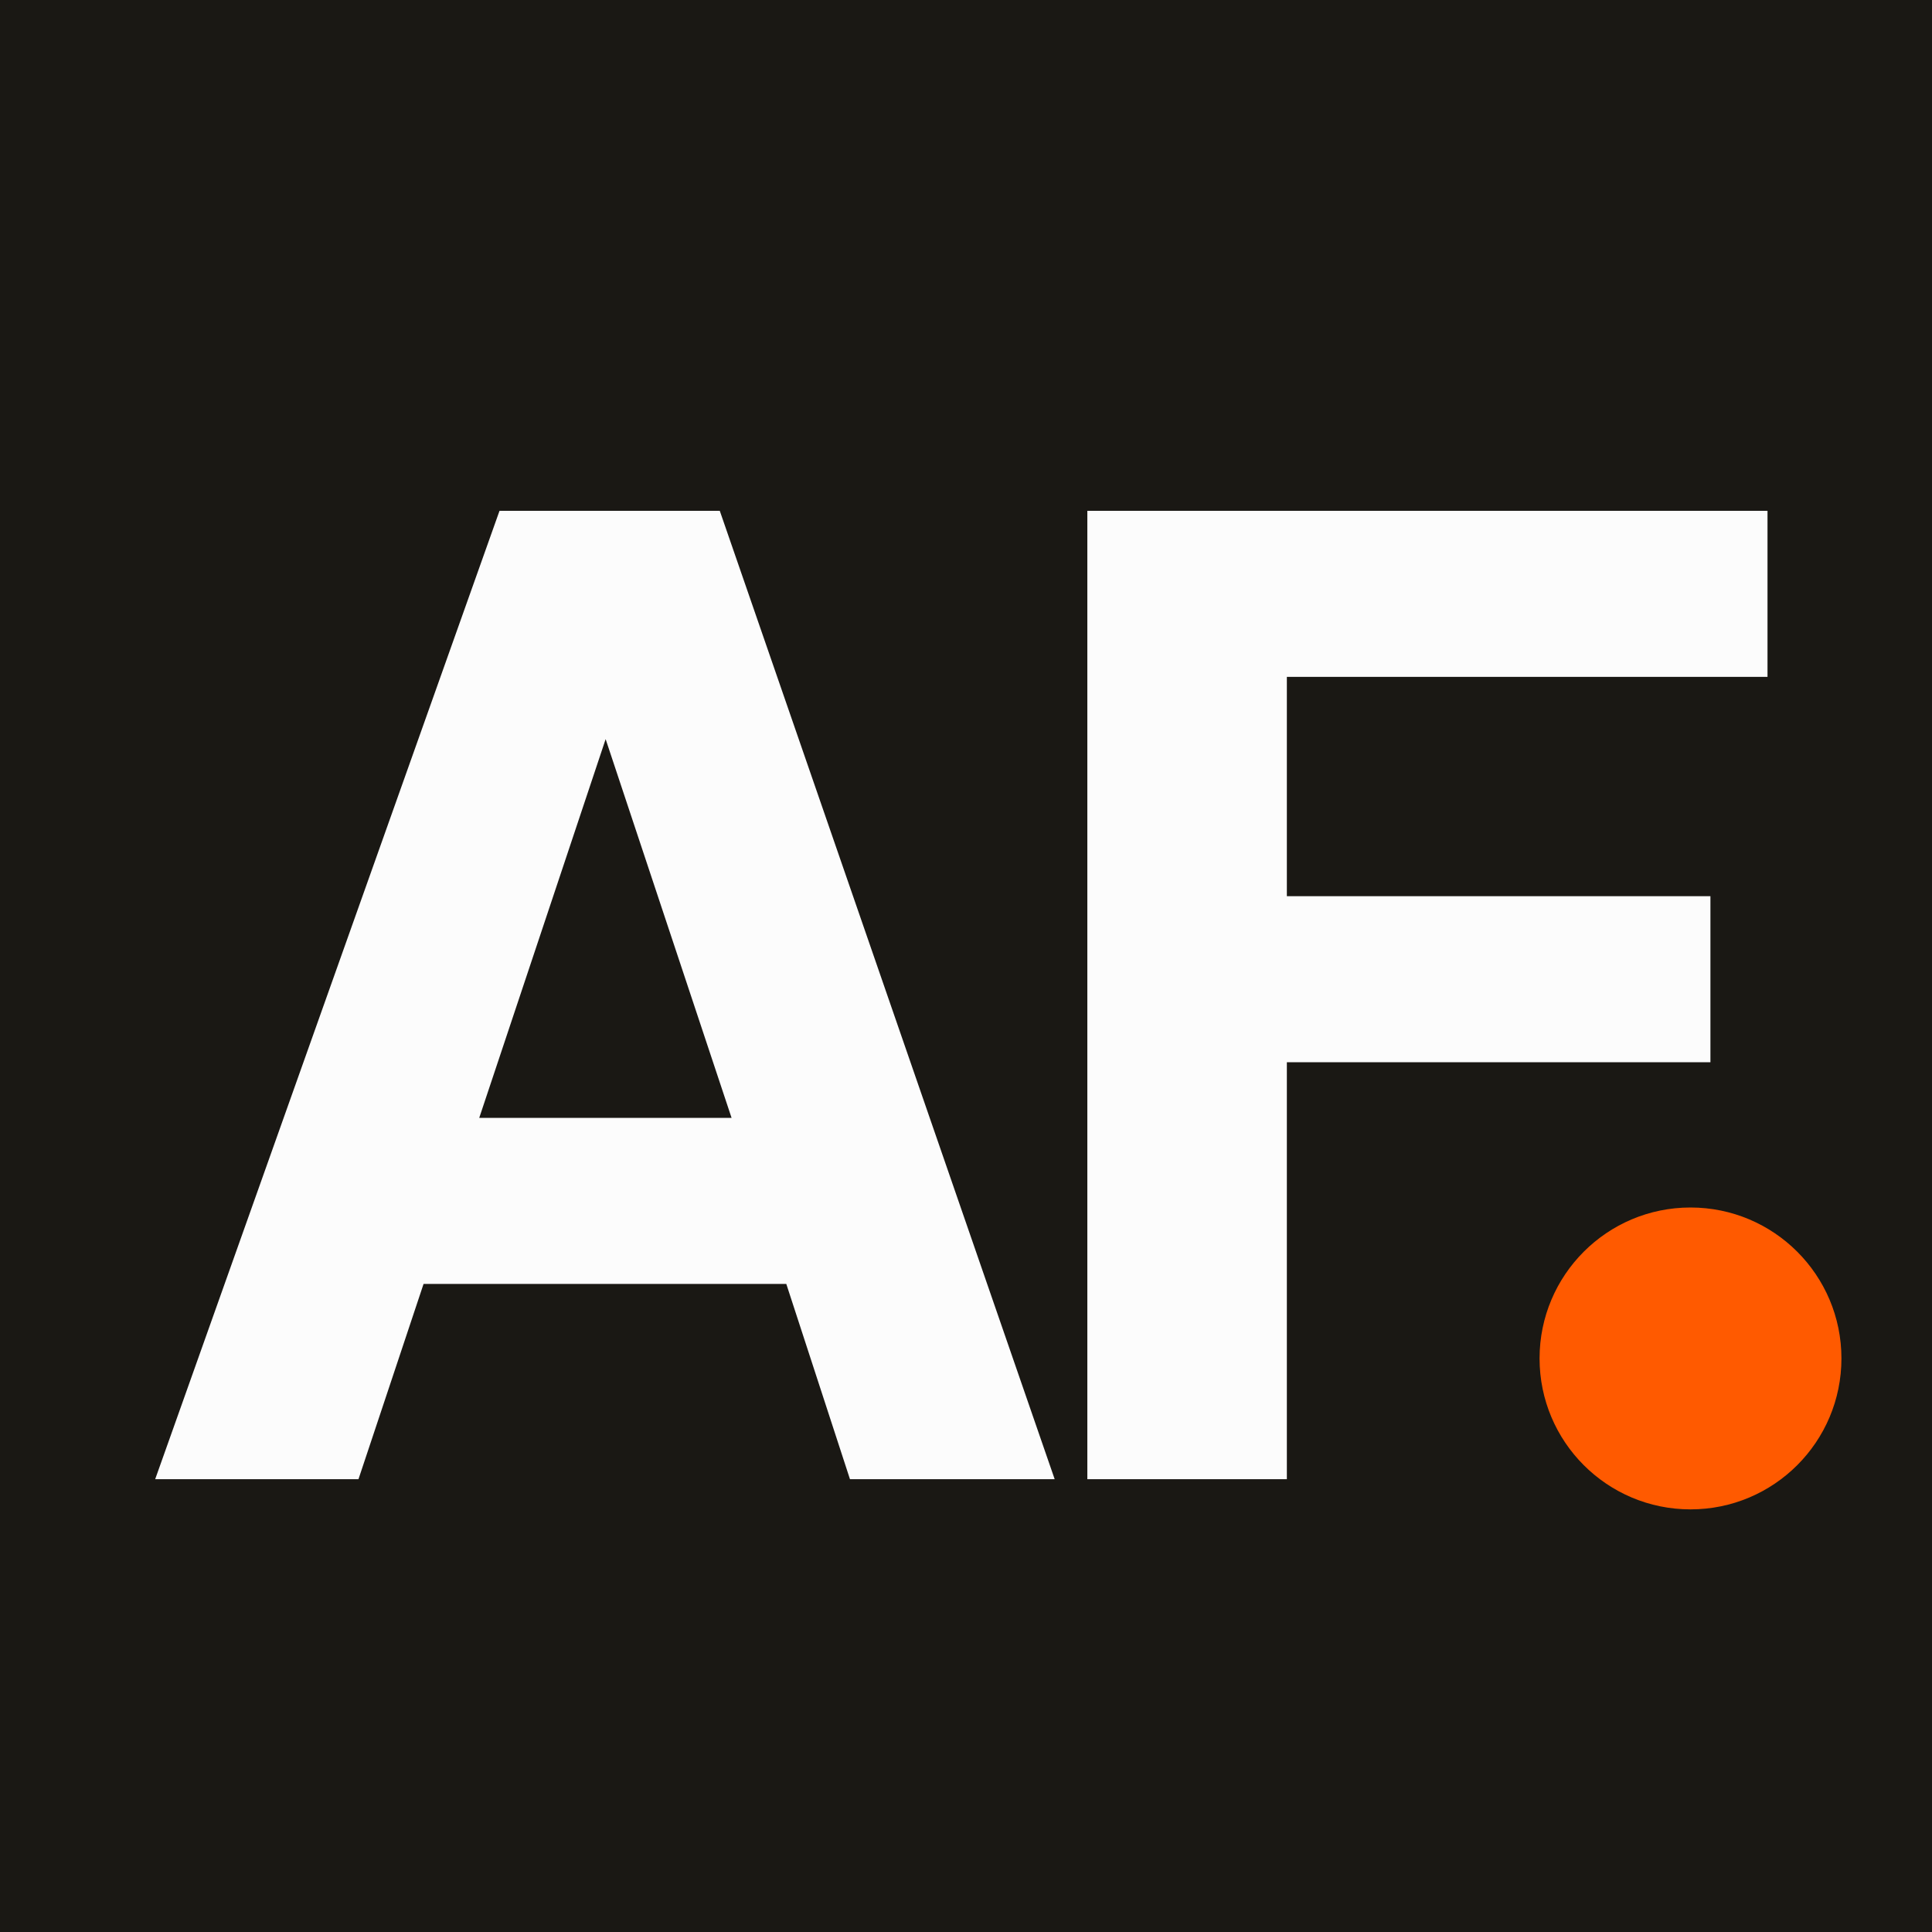
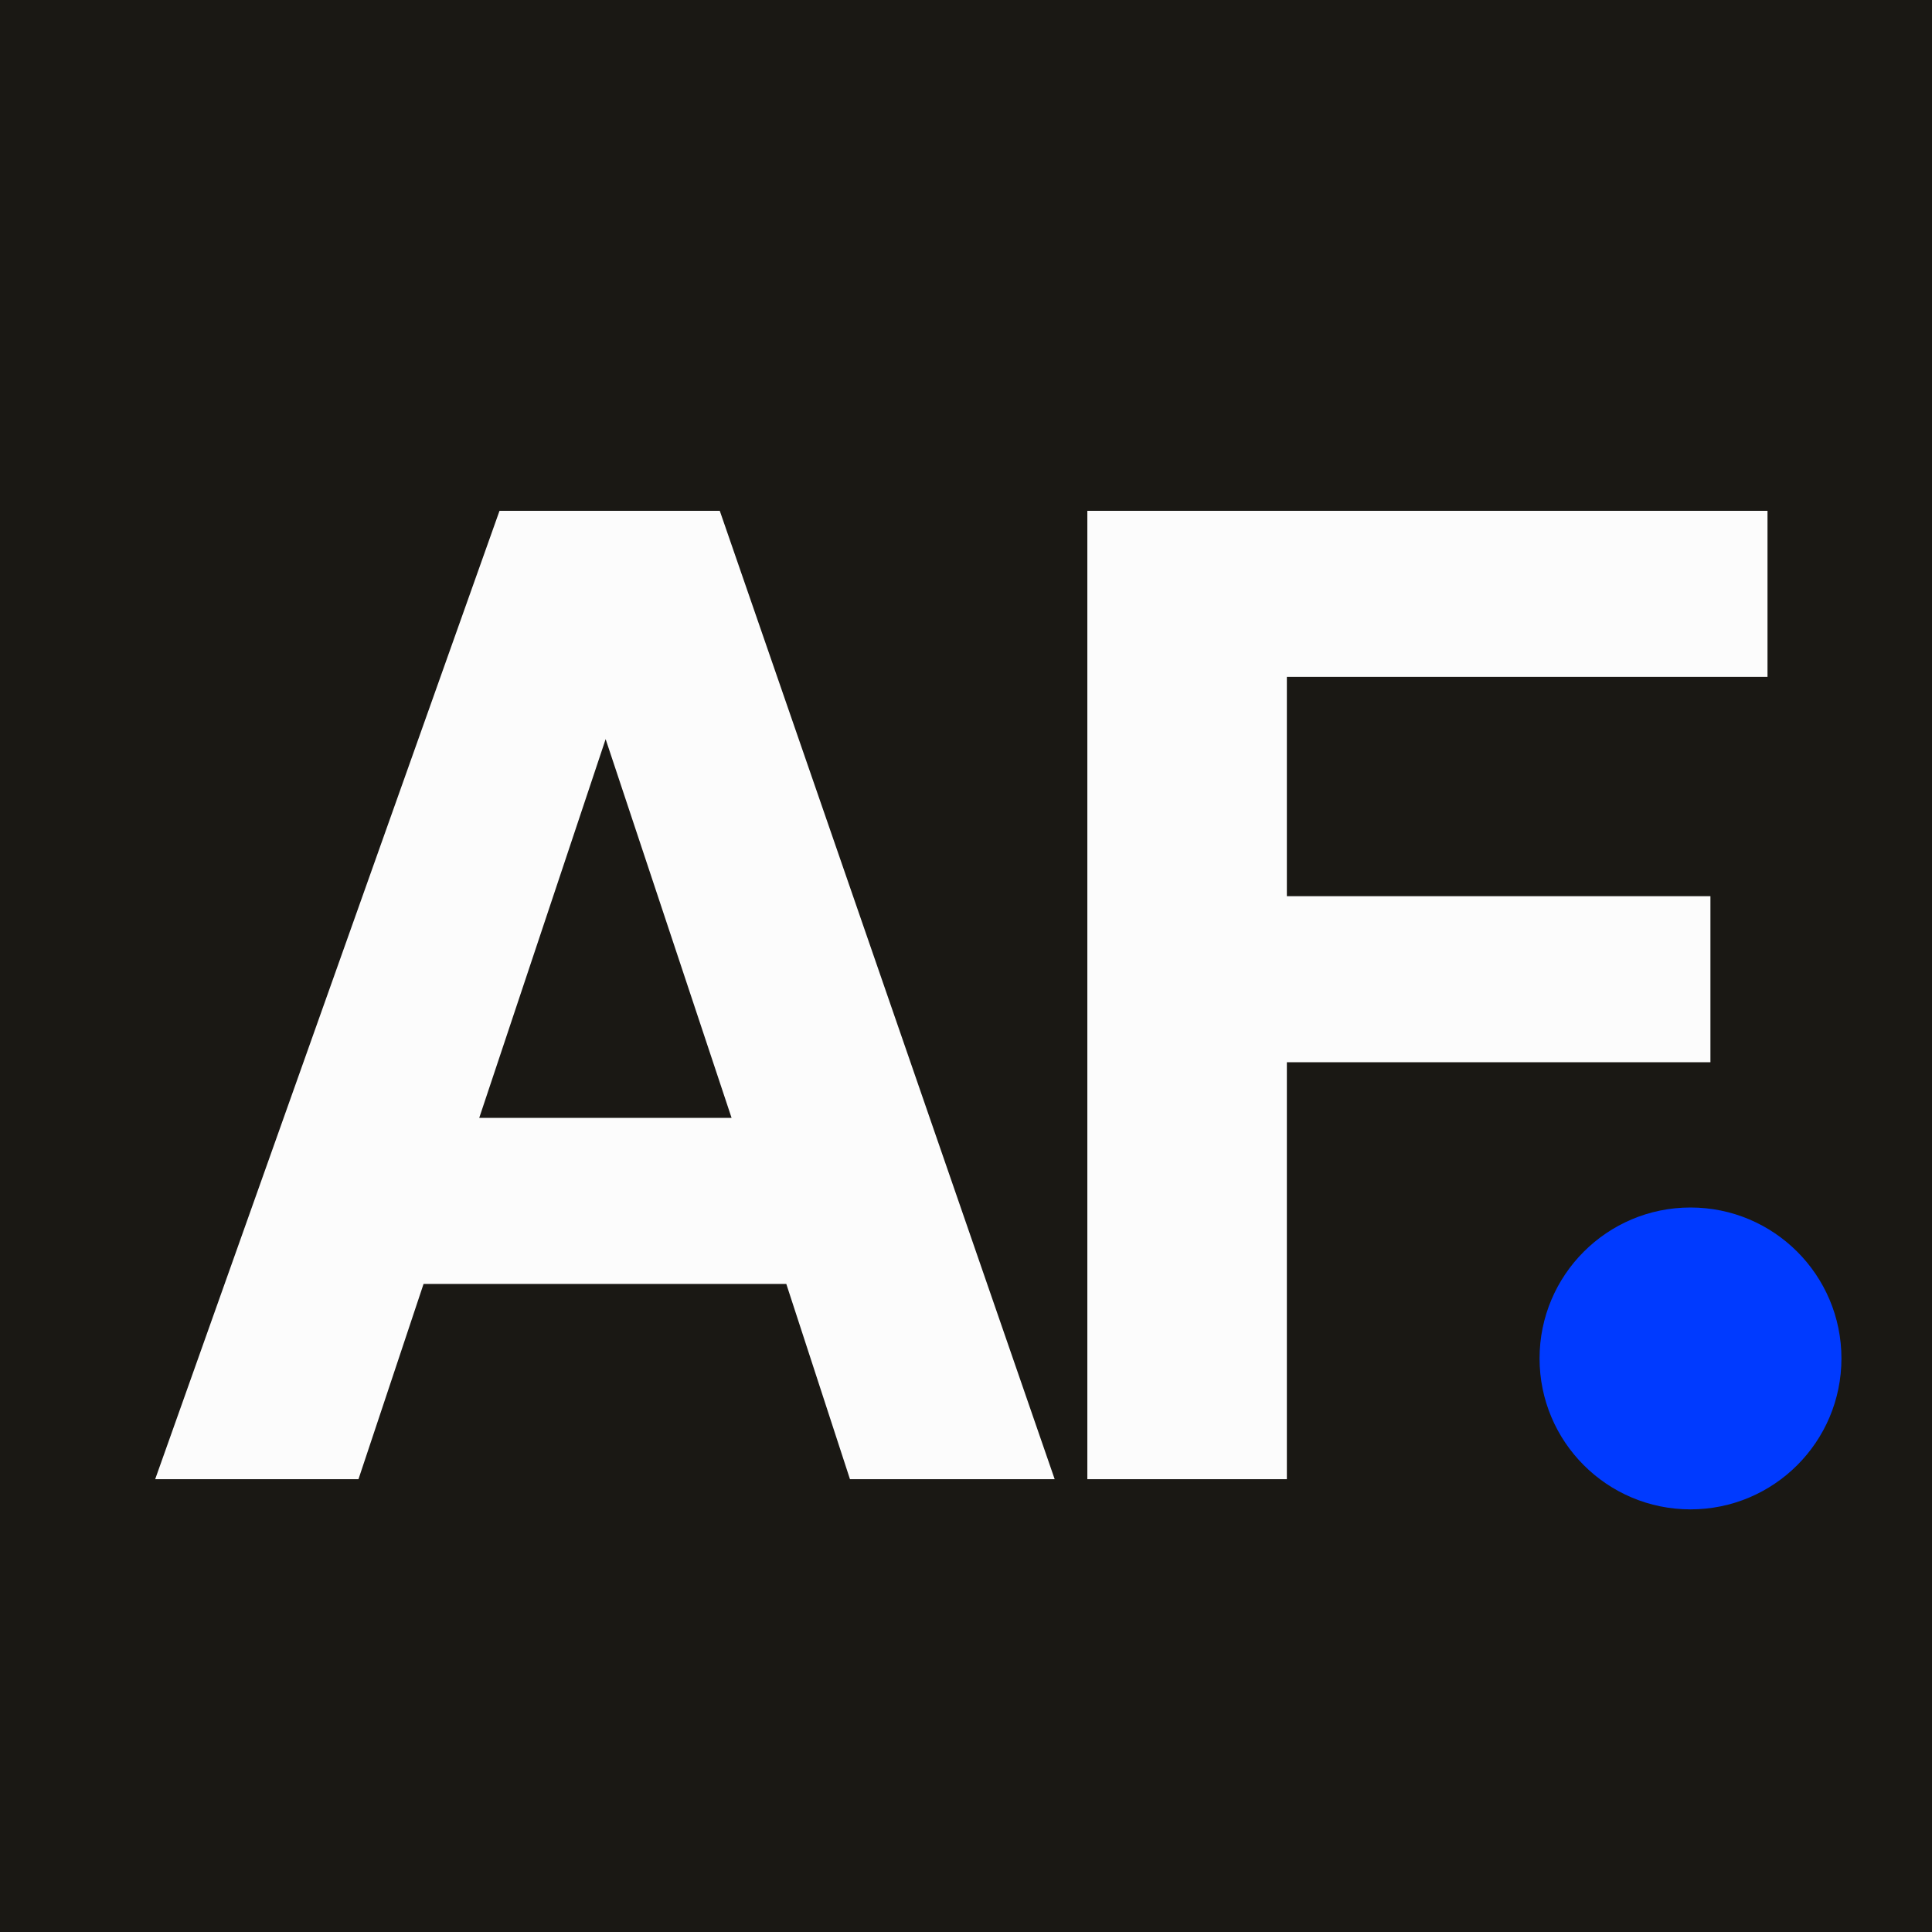
<svg xmlns="http://www.w3.org/2000/svg" viewBox="0 0 64 64">
  <rect width="64" height="64" fill="#1a1814" />
  <text x="4" y="49" font-family="Helvetica Neue, Helvetica, Arial, sans-serif" font-size="44" font-weight="800" letter-spacing="-3" fill="#fcfcfc">AF</text>
-   <circle cx="56" cy="45" r="5" fill="#ff5a00" />
+   <circle cx="56" cy="45" r="5" fill="#003aff" />
</svg>
